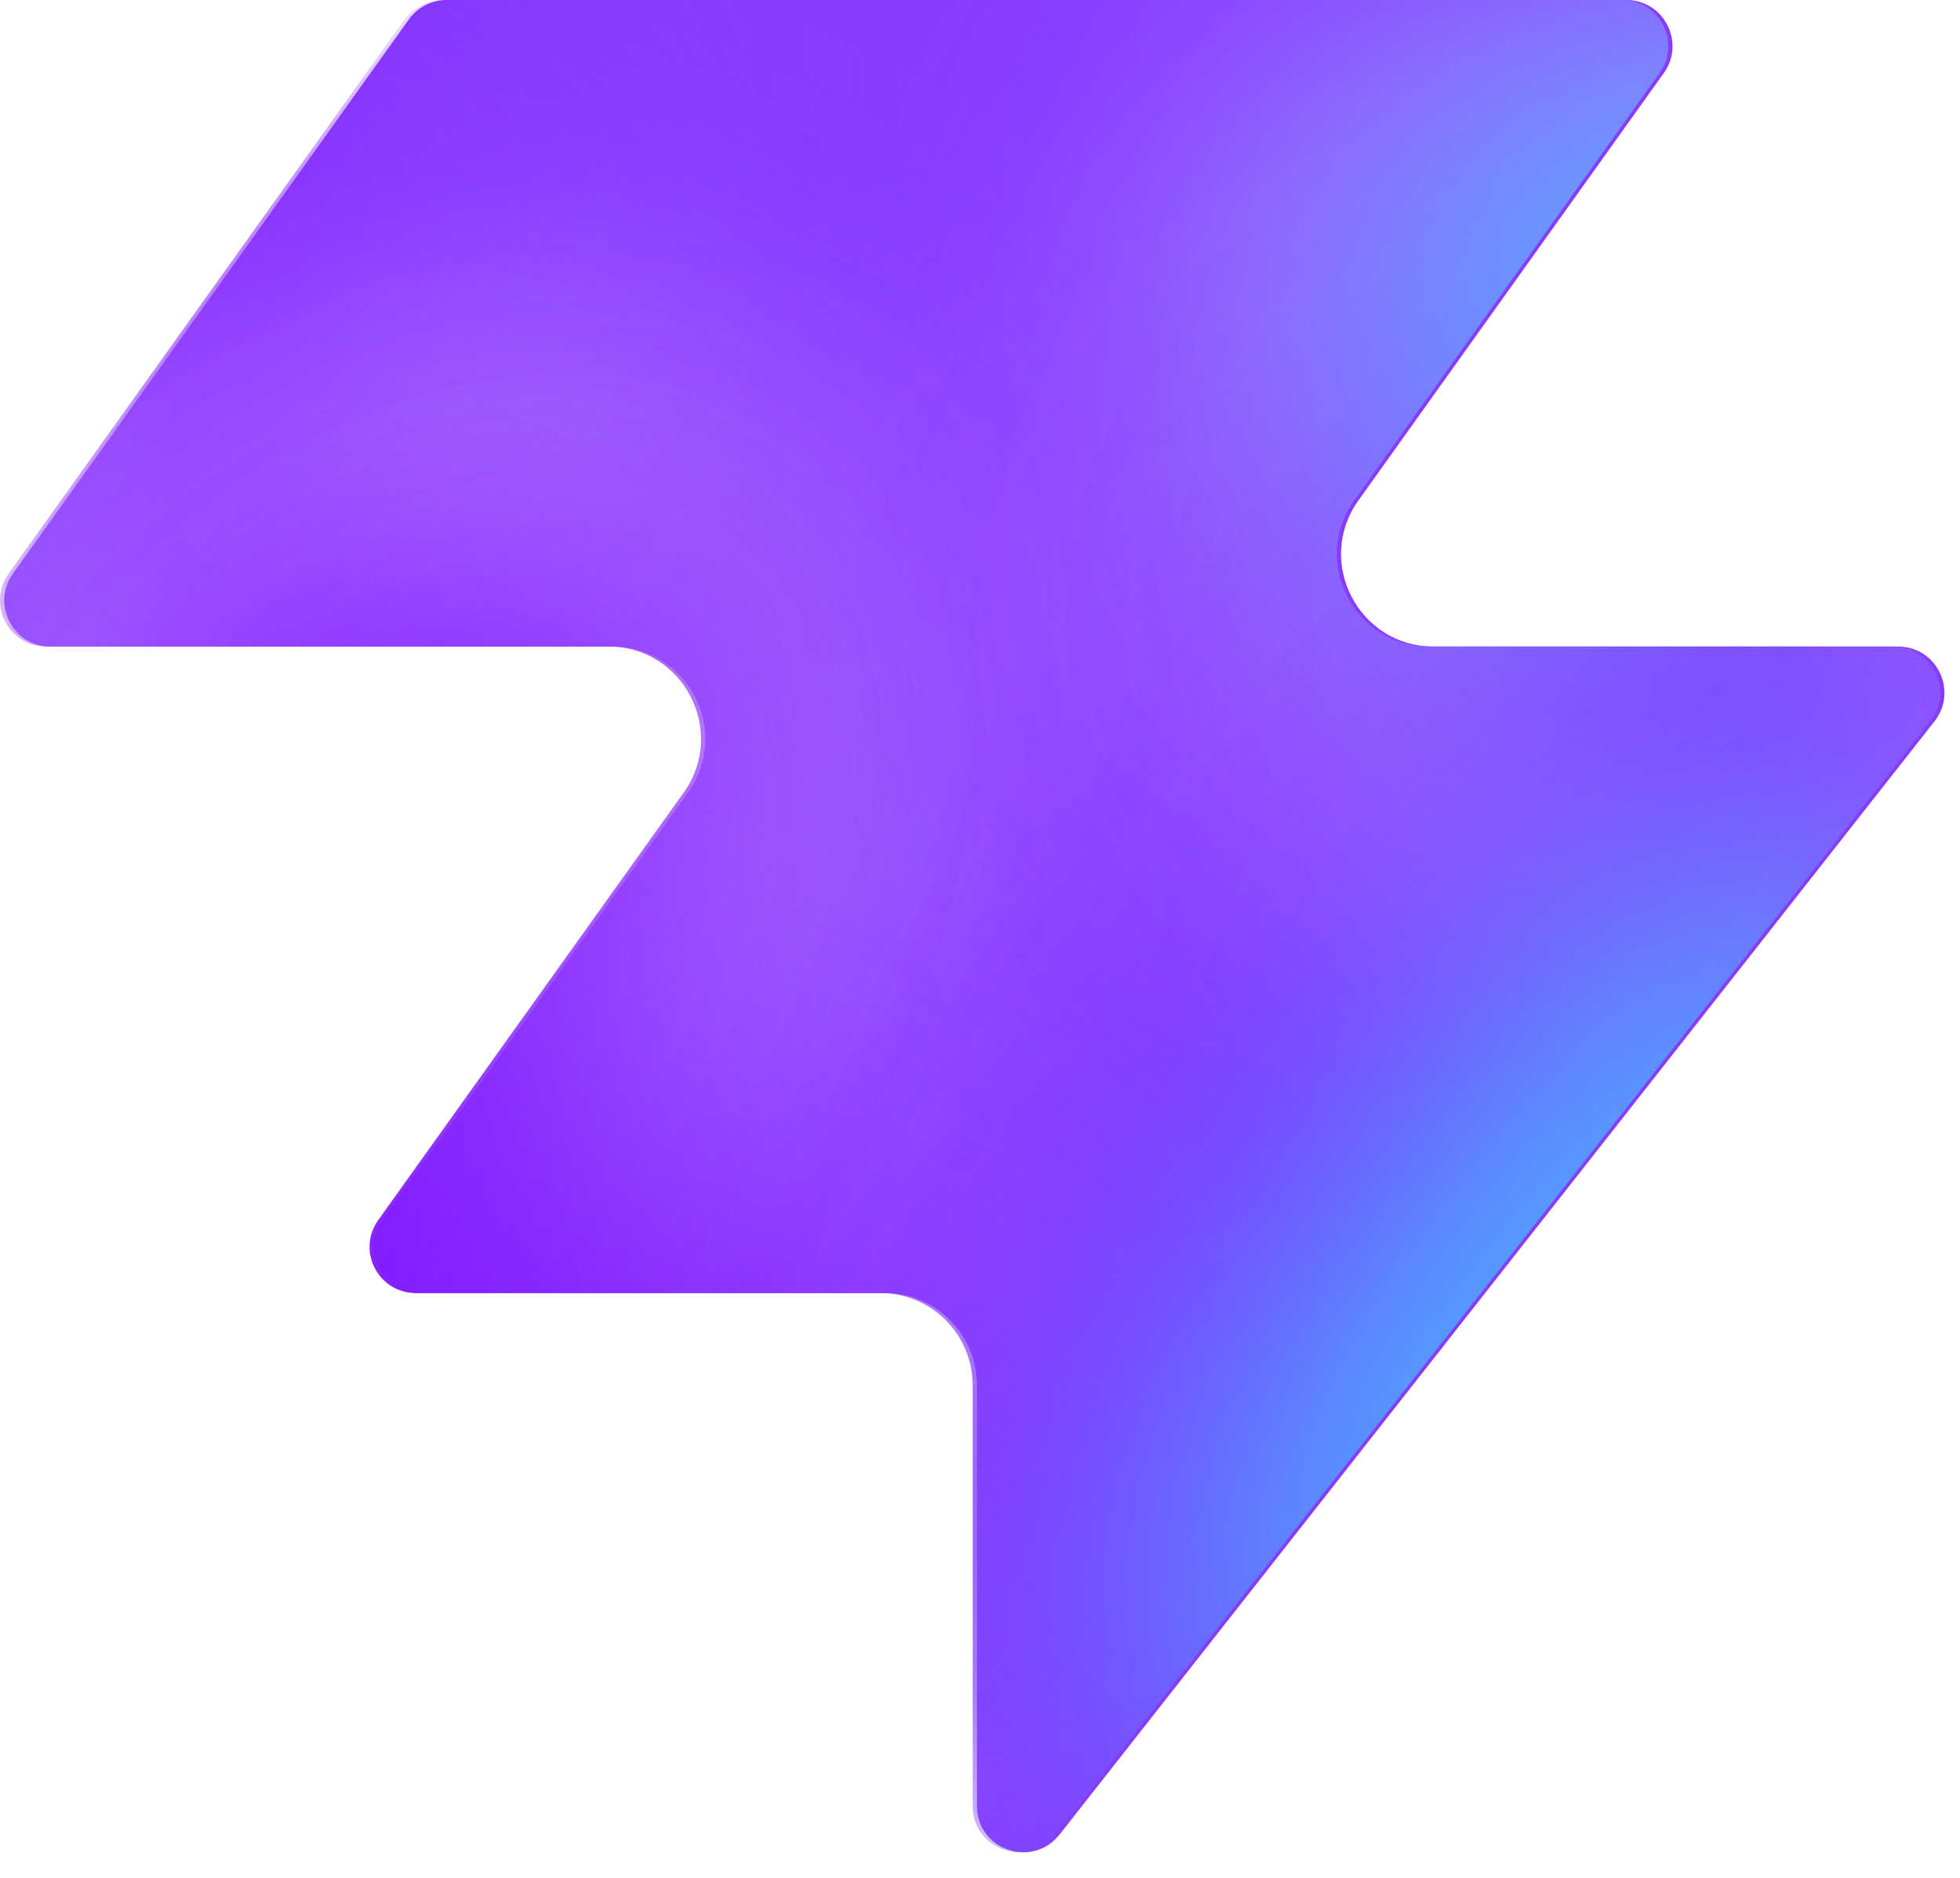
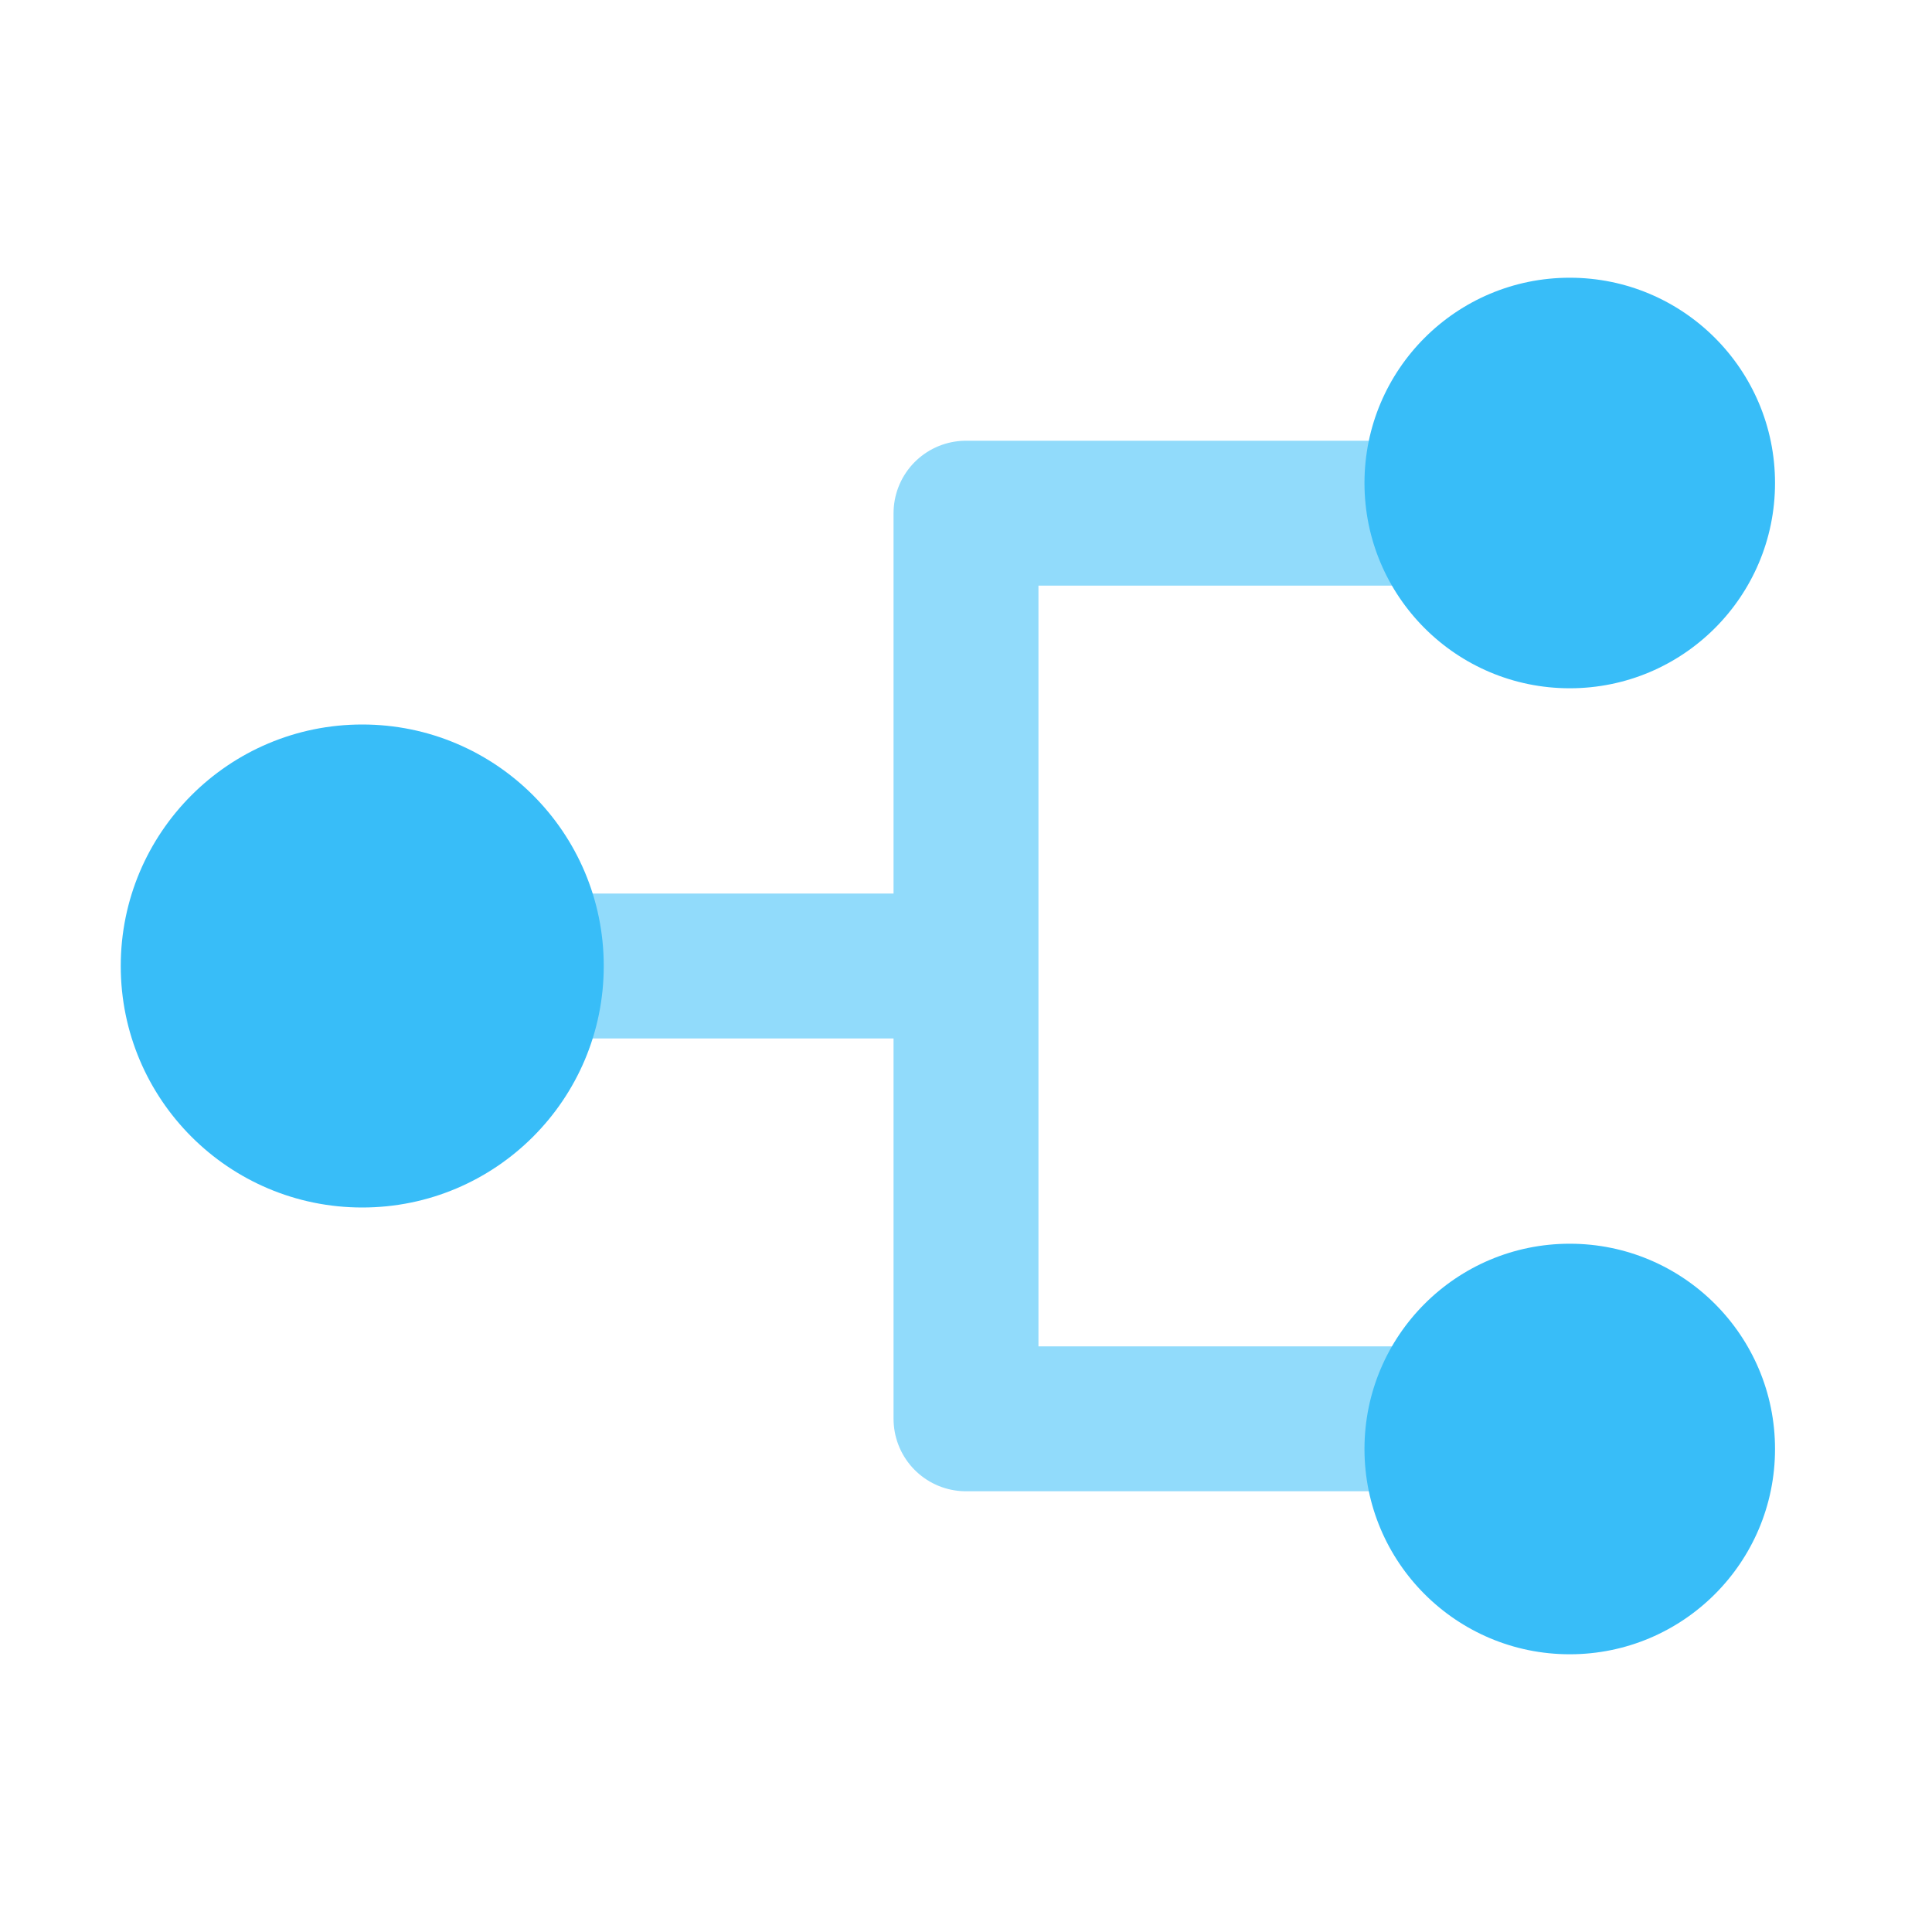
- <svg xmlns="http://www.w3.org/2000/svg" width="48" height="46" fill="none" viewBox="0 0 48 46">
-   <path fill="#863bff" d="M25.946 44.938c-.664.845-2.021.375-2.021-.698V33.937a2.26 2.26 0 0 0-2.262-2.262H10.287c-.92 0-1.456-1.04-.92-1.788l7.48-10.471c1.07-1.497 0-3.578-1.842-3.578H1.237c-.92 0-1.456-1.04-.92-1.788L10.013.474c.214-.297.556-.474.92-.474h28.894c.92 0 1.456 1.04.92 1.788l-7.48 10.471c-1.07 1.498 0 3.579 1.842 3.579h11.377c.943 0 1.473 1.088.89 1.83L25.947 44.94z" style="fill:#863bff;fill:color(display-p3 .525 .23 1);fill-opacity:1" />
-   <mask id="a" width="48" height="46" x="0" y="0" maskUnits="userSpaceOnUse" style="mask-type:alpha">
-     <path fill="#000" d="M25.842 44.938c-.664.844-2.021.375-2.021-.698V33.937a2.26 2.26 0 0 0-2.262-2.262H10.183c-.92 0-1.456-1.04-.92-1.788l7.48-10.471c1.07-1.498 0-3.579-1.842-3.579H1.133c-.92 0-1.456-1.04-.92-1.787L9.91.473c.214-.297.556-.474.92-.474h28.894c.92 0 1.456 1.04.92 1.788l-7.48 10.471c-1.07 1.498 0 3.578 1.842 3.578h11.377c.943 0 1.473 1.088.89 1.832L25.843 44.94z" style="fill:#000;fill-opacity:1" />
-   </mask>
-   <g mask="url(#a)">
-     <g filter="url(#b)">
-       <ellipse cx="5.508" cy="14.704" fill="#ede6ff" rx="5.508" ry="14.704" style="fill:#ede6ff;fill:color(display-p3 .927 .903 1);fill-opacity:1" transform="matrix(.00324 1 1 -.00324 -4.47 31.516)" />
-     </g>
-     <g filter="url(#c)">
-       <ellipse cx="10.399" cy="29.851" fill="#ede6ff" rx="10.399" ry="29.851" style="fill:#ede6ff;fill:color(display-p3 .927 .903 1);fill-opacity:1" transform="matrix(.00324 1 1 -.00324 -39.328 7.883)" />
-     </g>
-     <g filter="url(#d)">
-       <ellipse cx="5.508" cy="30.487" fill="#7e14ff" rx="5.508" ry="30.487" style="fill:#7e14ff;fill:color(display-p3 .492 .077 1);fill-opacity:1" transform="rotate(89.814 -25.913 -14.639)scale(1 -1)" />
-     </g>
-     <g filter="url(#e)">
-       <ellipse cx="5.508" cy="30.599" fill="#7e14ff" rx="5.508" ry="30.599" style="fill:#7e14ff;fill:color(display-p3 .492 .077 1);fill-opacity:1" transform="rotate(89.814 -32.644 -3.334)scale(1 -1)" />
-     </g>
-     <g filter="url(#f)">
-       <ellipse cx="5.508" cy="30.599" fill="#7e14ff" rx="5.508" ry="30.599" style="fill:#7e14ff;fill:color(display-p3 .492 .077 1);fill-opacity:1" transform="matrix(.00324 1 1 -.00324 -34.34 30.47)" />
-     </g>
-     <g filter="url(#g)">
-       <ellipse cx="14.072" cy="22.078" fill="#ede6ff" rx="14.072" ry="22.078" style="fill:#ede6ff;fill:color(display-p3 .927 .903 1);fill-opacity:1" transform="rotate(93.35 24.506 48.493)scale(-1 1)" />
-     </g>
-     <g filter="url(#h)">
-       <ellipse cx="3.47" cy="21.501" fill="#7e14ff" rx="3.47" ry="21.501" style="fill:#7e14ff;fill:color(display-p3 .492 .077 1);fill-opacity:1" transform="rotate(89.009 28.708 47.59)scale(-1 1)" />
-     </g>
-     <g filter="url(#i)">
-       <ellipse cx="3.47" cy="21.501" fill="#7e14ff" rx="3.47" ry="21.501" style="fill:#7e14ff;fill:color(display-p3 .492 .077 1);fill-opacity:1" transform="rotate(89.009 28.708 47.59)scale(-1 1)" />
-     </g>
-     <g filter="url(#j)">
-       <ellipse cx=".387" cy="8.972" fill="#7e14ff" rx="4.407" ry="29.108" style="fill:#7e14ff;fill:color(display-p3 .492 .077 1);fill-opacity:1" transform="rotate(39.51 .387 8.972)" />
-     </g>
-     <g filter="url(#k)">
-       <ellipse cx="47.523" cy="-6.092" fill="#7e14ff" rx="4.407" ry="29.108" style="fill:#7e14ff;fill:color(display-p3 .492 .077 1);fill-opacity:1" transform="rotate(37.892 47.523 -6.092)" />
-     </g>
-     <g filter="url(#l)">
-       <ellipse cx="41.412" cy="6.333" fill="#47bfff" rx="5.971" ry="9.665" style="fill:#47bfff;fill:color(display-p3 .28 .748 1);fill-opacity:1" transform="rotate(37.892 41.412 6.333)" />
-     </g>
-     <g filter="url(#m)">
-       <ellipse cx="-1.879" cy="38.332" fill="#7e14ff" rx="4.407" ry="29.108" style="fill:#7e14ff;fill:color(display-p3 .492 .077 1);fill-opacity:1" transform="rotate(37.892 -1.88 38.332)" />
-     </g>
-     <g filter="url(#n)">
-       <ellipse cx="-1.879" cy="38.332" fill="#7e14ff" rx="4.407" ry="29.108" style="fill:#7e14ff;fill:color(display-p3 .492 .077 1);fill-opacity:1" transform="rotate(37.892 -1.88 38.332)" />
-     </g>
-     <g filter="url(#o)">
-       <ellipse cx="35.651" cy="29.907" fill="#7e14ff" rx="4.407" ry="29.108" style="fill:#7e14ff;fill:color(display-p3 .492 .077 1);fill-opacity:1" transform="rotate(37.892 35.651 29.907)" />
-     </g>
-     <g filter="url(#p)">
-       <ellipse cx="38.418" cy="32.4" fill="#47bfff" rx="5.971" ry="15.297" style="fill:#47bfff;fill:color(display-p3 .28 .748 1);fill-opacity:1" transform="rotate(37.892 38.418 32.4)" />
-     </g>
-   </g>
-   <defs>
-     <filter id="b" width="60.045" height="41.654" x="-19.77" y="16.149" color-interpolation-filters="sRGB" filterUnits="userSpaceOnUse">
-       <feFlood flood-opacity="0" result="BackgroundImageFix" />
-       <feBlend in="SourceGraphic" in2="BackgroundImageFix" result="shape" />
-       <feGaussianBlur result="effect1_foregroundBlur_2002_17158" stdDeviation="7.659" />
-     </filter>
-     <filter id="c" width="90.34" height="51.437" x="-54.613" y="-7.533" color-interpolation-filters="sRGB" filterUnits="userSpaceOnUse">
-       <feFlood flood-opacity="0" result="BackgroundImageFix" />
-       <feBlend in="SourceGraphic" in2="BackgroundImageFix" result="shape" />
-       <feGaussianBlur result="effect1_foregroundBlur_2002_17158" stdDeviation="7.659" />
-     </filter>
-     <filter id="d" width="79.355" height="29.4" x="-49.64" y="2.03" color-interpolation-filters="sRGB" filterUnits="userSpaceOnUse">
-       <feFlood flood-opacity="0" result="BackgroundImageFix" />
-       <feBlend in="SourceGraphic" in2="BackgroundImageFix" result="shape" />
-       <feGaussianBlur result="effect1_foregroundBlur_2002_17158" stdDeviation="4.596" />
-     </filter>
-     <filter id="e" width="79.579" height="29.4" x="-45.045" y="20.029" color-interpolation-filters="sRGB" filterUnits="userSpaceOnUse">
-       <feFlood flood-opacity="0" result="BackgroundImageFix" />
-       <feBlend in="SourceGraphic" in2="BackgroundImageFix" result="shape" />
-       <feGaussianBlur result="effect1_foregroundBlur_2002_17158" stdDeviation="4.596" />
-     </filter>
-     <filter id="f" width="79.579" height="29.4" x="-43.513" y="21.178" color-interpolation-filters="sRGB" filterUnits="userSpaceOnUse">
-       <feFlood flood-opacity="0" result="BackgroundImageFix" />
-       <feBlend in="SourceGraphic" in2="BackgroundImageFix" result="shape" />
-       <feGaussianBlur result="effect1_foregroundBlur_2002_17158" stdDeviation="4.596" />
-     </filter>
-     <filter id="g" width="74.749" height="58.852" x="15.756" y="-17.901" color-interpolation-filters="sRGB" filterUnits="userSpaceOnUse">
-       <feFlood flood-opacity="0" result="BackgroundImageFix" />
-       <feBlend in="SourceGraphic" in2="BackgroundImageFix" result="shape" />
-       <feGaussianBlur result="effect1_foregroundBlur_2002_17158" stdDeviation="7.659" />
-     </filter>
-     <filter id="h" width="61.377" height="25.362" x="23.548" y="2.284" color-interpolation-filters="sRGB" filterUnits="userSpaceOnUse">
-       <feFlood flood-opacity="0" result="BackgroundImageFix" />
-       <feBlend in="SourceGraphic" in2="BackgroundImageFix" result="shape" />
-       <feGaussianBlur result="effect1_foregroundBlur_2002_17158" stdDeviation="4.596" />
-     </filter>
-     <filter id="i" width="61.377" height="25.362" x="23.548" y="2.284" color-interpolation-filters="sRGB" filterUnits="userSpaceOnUse">
-       <feFlood flood-opacity="0" result="BackgroundImageFix" />
-       <feBlend in="SourceGraphic" in2="BackgroundImageFix" result="shape" />
-       <feGaussianBlur result="effect1_foregroundBlur_2002_17158" stdDeviation="4.596" />
-     </filter>
-     <filter id="j" width="56.045" height="63.649" x="-27.636" y="-22.853" color-interpolation-filters="sRGB" filterUnits="userSpaceOnUse">
-       <feFlood flood-opacity="0" result="BackgroundImageFix" />
-       <feBlend in="SourceGraphic" in2="BackgroundImageFix" result="shape" />
-       <feGaussianBlur result="effect1_foregroundBlur_2002_17158" stdDeviation="4.596" />
-     </filter>
-     <filter id="k" width="54.814" height="64.646" x="20.116" y="-38.415" color-interpolation-filters="sRGB" filterUnits="userSpaceOnUse">
-       <feFlood flood-opacity="0" result="BackgroundImageFix" />
-       <feBlend in="SourceGraphic" in2="BackgroundImageFix" result="shape" />
-       <feGaussianBlur result="effect1_foregroundBlur_2002_17158" stdDeviation="4.596" />
-     </filter>
-     <filter id="l" width="33.541" height="35.313" x="24.641" y="-11.323" color-interpolation-filters="sRGB" filterUnits="userSpaceOnUse">
-       <feFlood flood-opacity="0" result="BackgroundImageFix" />
-       <feBlend in="SourceGraphic" in2="BackgroundImageFix" result="shape" />
-       <feGaussianBlur result="effect1_foregroundBlur_2002_17158" stdDeviation="4.596" />
-     </filter>
-     <filter id="m" width="54.814" height="64.646" x="-29.286" y="6.009" color-interpolation-filters="sRGB" filterUnits="userSpaceOnUse">
-       <feFlood flood-opacity="0" result="BackgroundImageFix" />
-       <feBlend in="SourceGraphic" in2="BackgroundImageFix" result="shape" />
-       <feGaussianBlur result="effect1_foregroundBlur_2002_17158" stdDeviation="4.596" />
-     </filter>
-     <filter id="n" width="54.814" height="64.646" x="-29.286" y="6.009" color-interpolation-filters="sRGB" filterUnits="userSpaceOnUse">
-       <feFlood flood-opacity="0" result="BackgroundImageFix" />
-       <feBlend in="SourceGraphic" in2="BackgroundImageFix" result="shape" />
-       <feGaussianBlur result="effect1_foregroundBlur_2002_17158" stdDeviation="4.596" />
-     </filter>
-     <filter id="o" width="54.814" height="64.646" x="8.244" y="-2.416" color-interpolation-filters="sRGB" filterUnits="userSpaceOnUse">
-       <feFlood flood-opacity="0" result="BackgroundImageFix" />
-       <feBlend in="SourceGraphic" in2="BackgroundImageFix" result="shape" />
-       <feGaussianBlur result="effect1_foregroundBlur_2002_17158" stdDeviation="4.596" />
-     </filter>
-     <filter id="p" width="39.409" height="43.623" x="18.713" y="10.588" color-interpolation-filters="sRGB" filterUnits="userSpaceOnUse">
-       <feFlood flood-opacity="0" result="BackgroundImageFix" />
-       <feBlend in="SourceGraphic" in2="BackgroundImageFix" result="shape" />
-       <feGaussianBlur result="effect1_foregroundBlur_2002_17158" stdDeviation="4.596" />
-     </filter>
-   </defs>
+ <svg xmlns="http://www.w3.org/2000/svg" viewBox="0 0 32 32" fill="none">
+   <path d="M8.5 16 H16 M16 16 V8.5 H23.5 M16 16 V23.5 H23.5" stroke="#38bdf8" stroke-opacity="0.55" stroke-width="2.4" stroke-linecap="round" stroke-linejoin="round" />
+   <circle cx="6" cy="16" r="4" fill="#38bdf8" />
+   <circle cx="26" cy="8" r="3.4" fill="#38bdf8" />
+   <circle cx="26" cy="24" r="3.4" fill="#38bdf8" />
</svg>
